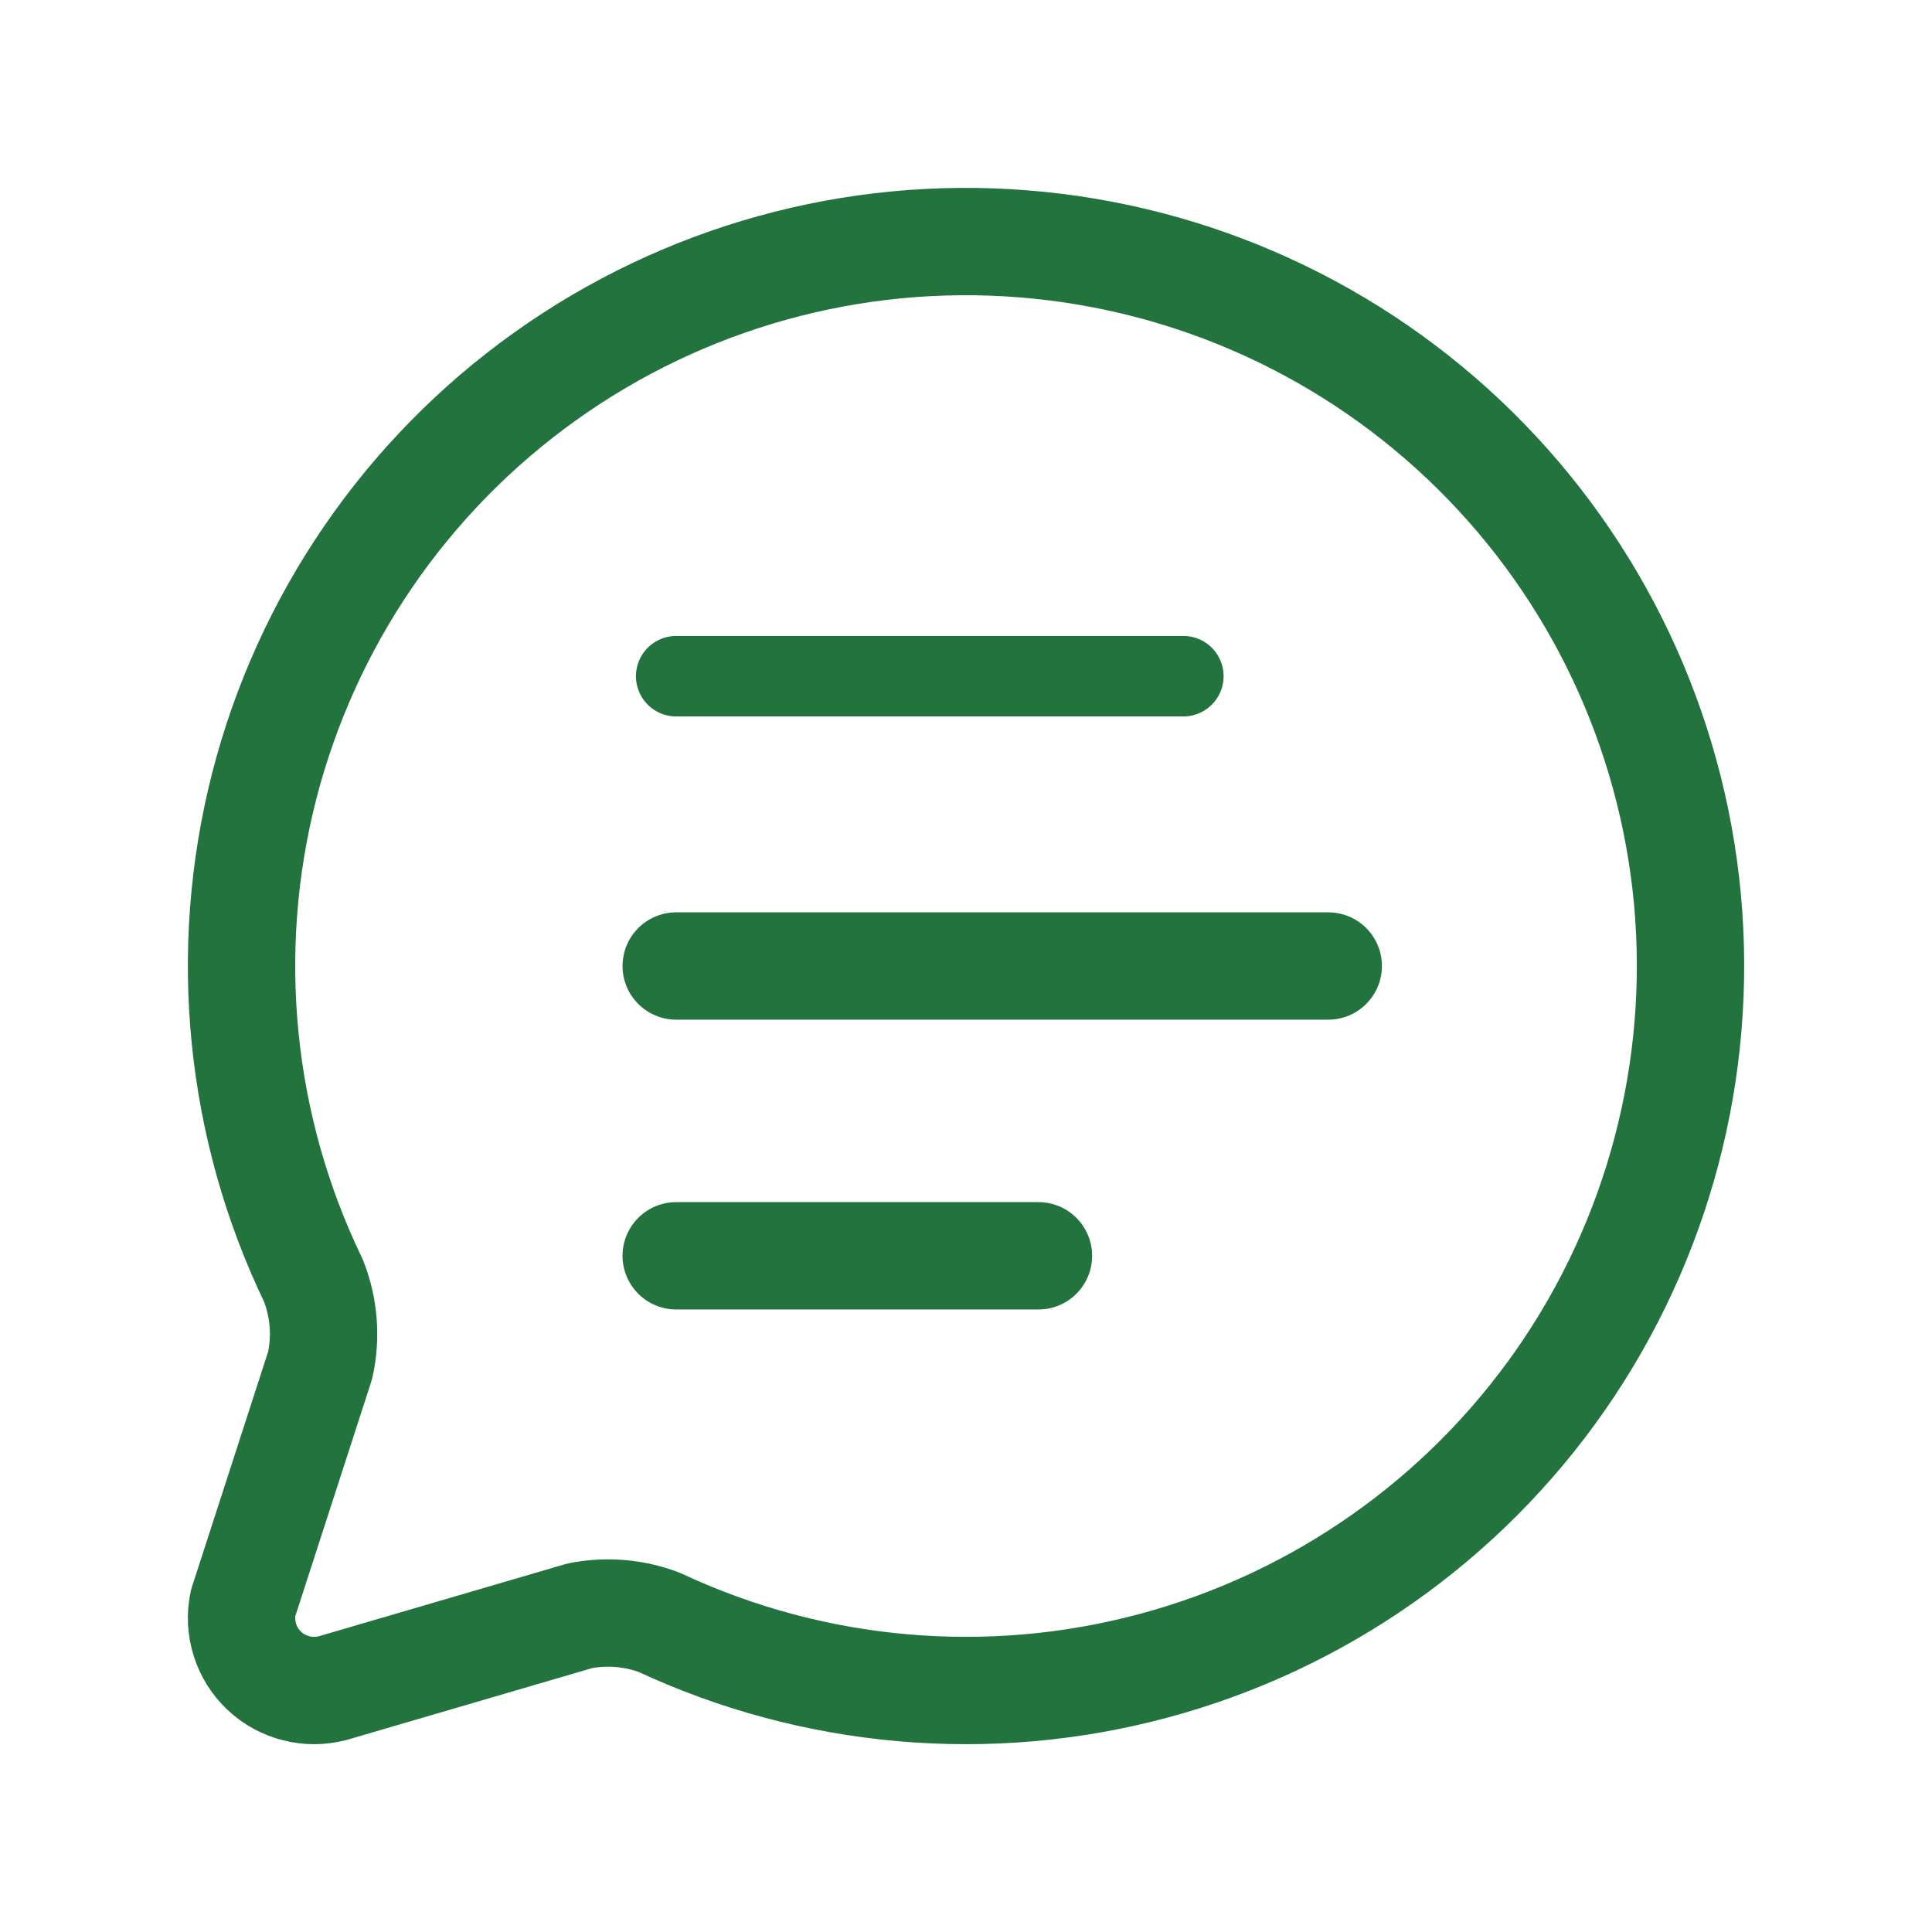
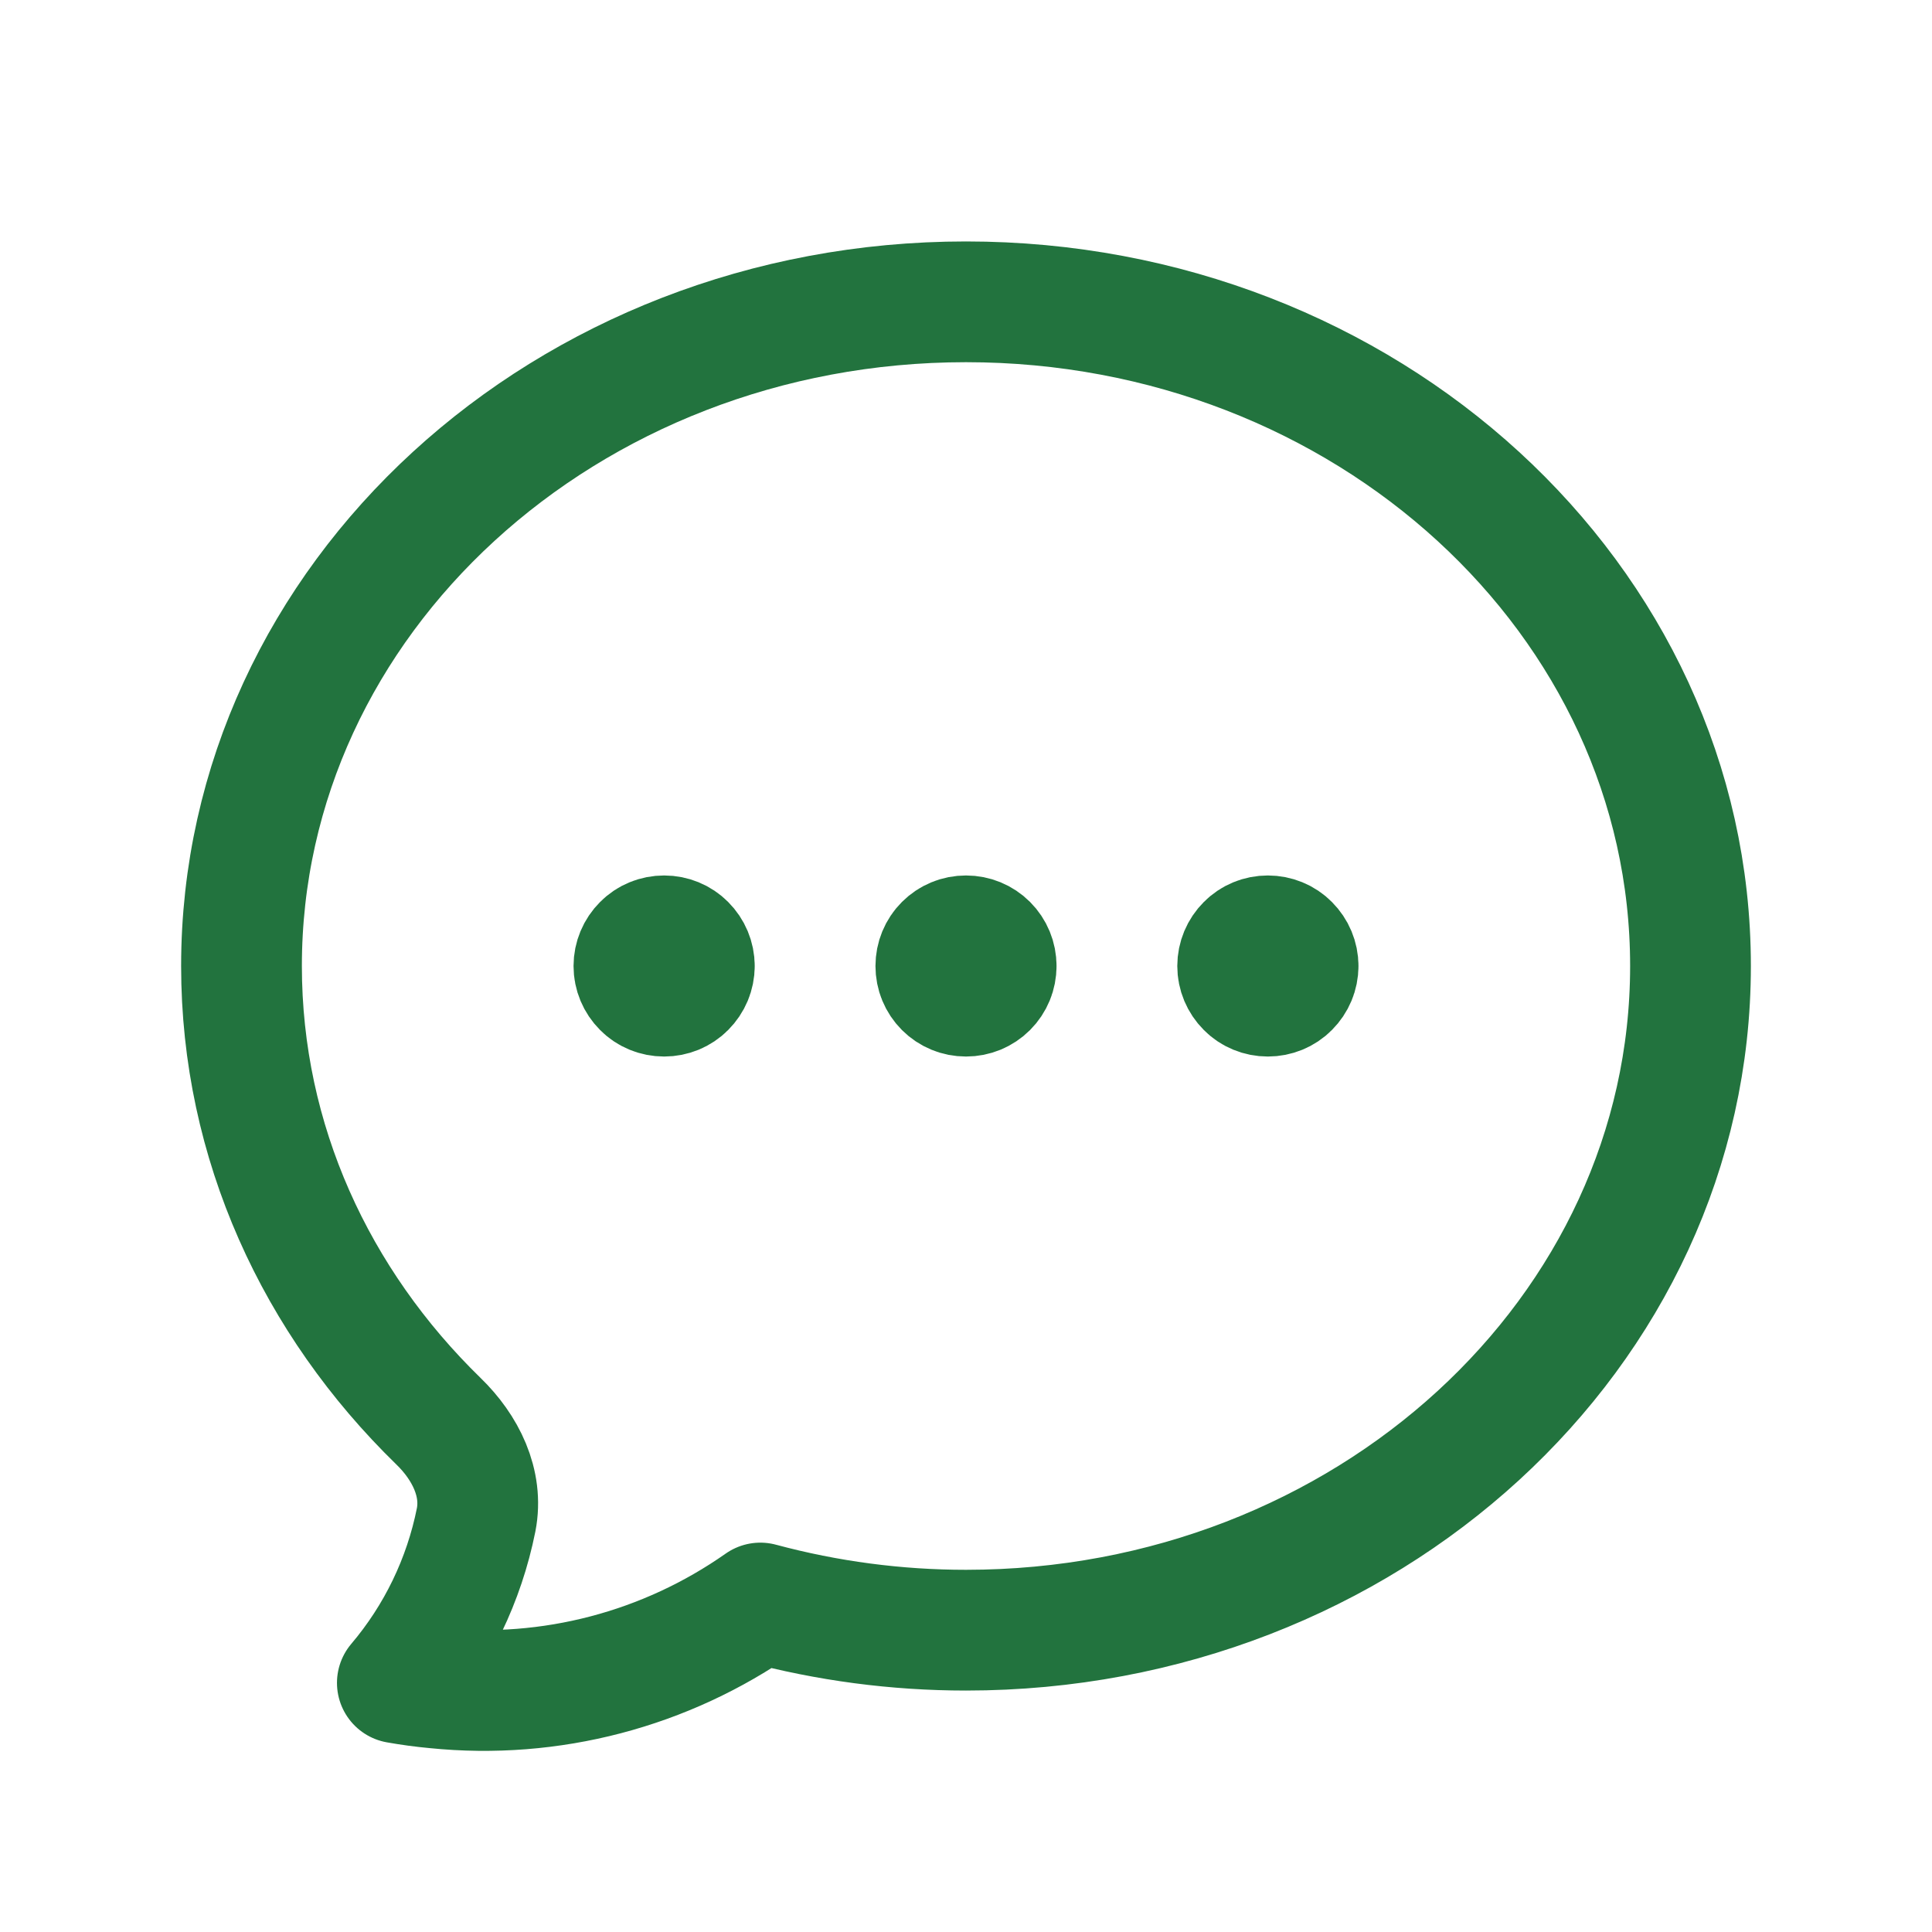
<svg xmlns="http://www.w3.org/2000/svg" preserveAspectRatio="none" overflow="visible" style="display: block;" width="18" height="18" viewBox="0 0 18 18" fill="none">
  <g id="Frame">
-     <path id="Vector" d="M2.983 12.719C3.041 12.456 3.019 12.181 2.92 11.931C2.229 10.498 2.067 8.867 2.461 7.326C2.856 5.785 3.782 4.433 5.077 3.508C6.371 2.583 7.95 2.145 9.536 2.272C11.122 2.398 12.612 3.08 13.744 4.198C14.876 5.316 15.576 6.798 15.722 8.382C15.867 9.966 15.449 11.551 14.54 12.857C13.631 14.162 12.29 15.105 10.754 15.518C9.218 15.932 7.585 15.789 6.144 15.116C5.908 15.026 5.65 15.005 5.402 15.054L3.099 15.728C2.987 15.757 2.871 15.758 2.759 15.729C2.648 15.701 2.545 15.645 2.462 15.566C2.378 15.487 2.316 15.388 2.282 15.278C2.247 15.169 2.241 15.052 2.264 14.939L2.983 12.719Z" stroke-linecap="round" stroke-linejoin="round" stroke="#22733E" />
-     <path id="Vector_2" d="M6.3 9H12.375" stroke-linecap="round" stroke-linejoin="round" stroke="#22733E" />
-     <path id="Vector_3" d="M6.3 11.7H9.675" stroke-linecap="round" stroke-linejoin="round" stroke="#22733E" />
-     <path id="Vector_4" d="M6.3 6.3H11.025" stroke-width="0.75" stroke-linecap="round" stroke-linejoin="round" stroke="#22733E" />
+     <path id="Vector" d="M6.469 9C6.469 9.075 6.439 9.146 6.386 9.199C6.334 9.252 6.262 9.281 6.188 9.281C6.113 9.281 6.041 9.252 5.989 9.199C5.936 9.146 5.906 9.075 5.906 9C5.906 8.925 5.936 8.854 5.989 8.801C6.041 8.748 6.113 8.719 6.188 8.719C6.262 8.719 6.334 8.748 6.386 8.801C6.439 8.854 6.469 8.925 6.469 9ZM6.469 9H6.188M9.281 9C9.281 9.075 9.252 9.146 9.199 9.199C9.146 9.252 9.075 9.281 9 9.281C8.925 9.281 8.854 9.252 8.801 9.199C8.748 9.146 8.719 9.075 8.719 9C8.719 8.925 8.748 8.854 8.801 8.801C8.854 8.748 8.925 8.719 9 8.719C9.075 8.719 9.146 8.748 9.199 8.801C9.252 8.854 9.281 8.925 9.281 9ZM9.281 9H9M12.094 9C12.094 9.075 12.064 9.146 12.011 9.199C11.959 9.252 11.887 9.281 11.812 9.281C11.738 9.281 11.666 9.252 11.614 9.199C11.561 9.146 11.531 9.075 11.531 9C11.531 8.925 11.561 8.854 11.614 8.801C11.666 8.748 11.738 8.719 11.812 8.719C11.887 8.719 11.959 8.748 12.011 8.801C12.064 8.854 12.094 8.925 12.094 9ZM12.094 9H11.812M15.75 9C15.75 12.417 12.727 15.188 9 15.188C8.353 15.188 7.709 15.103 7.084 14.935C6.203 15.554 5.129 15.836 4.058 15.727C3.938 15.716 3.82 15.7 3.702 15.679C4.072 15.243 4.324 14.72 4.436 14.16C4.503 13.817 4.336 13.484 4.085 13.241C2.947 12.133 2.25 10.642 2.25 9C2.25 5.583 5.272 2.812 9 2.812C12.727 2.812 15.75 5.583 15.75 9Z" stroke-width="1.125" stroke-linecap="round" stroke-linejoin="round" stroke="#22733E" />
  </g>
</svg>
